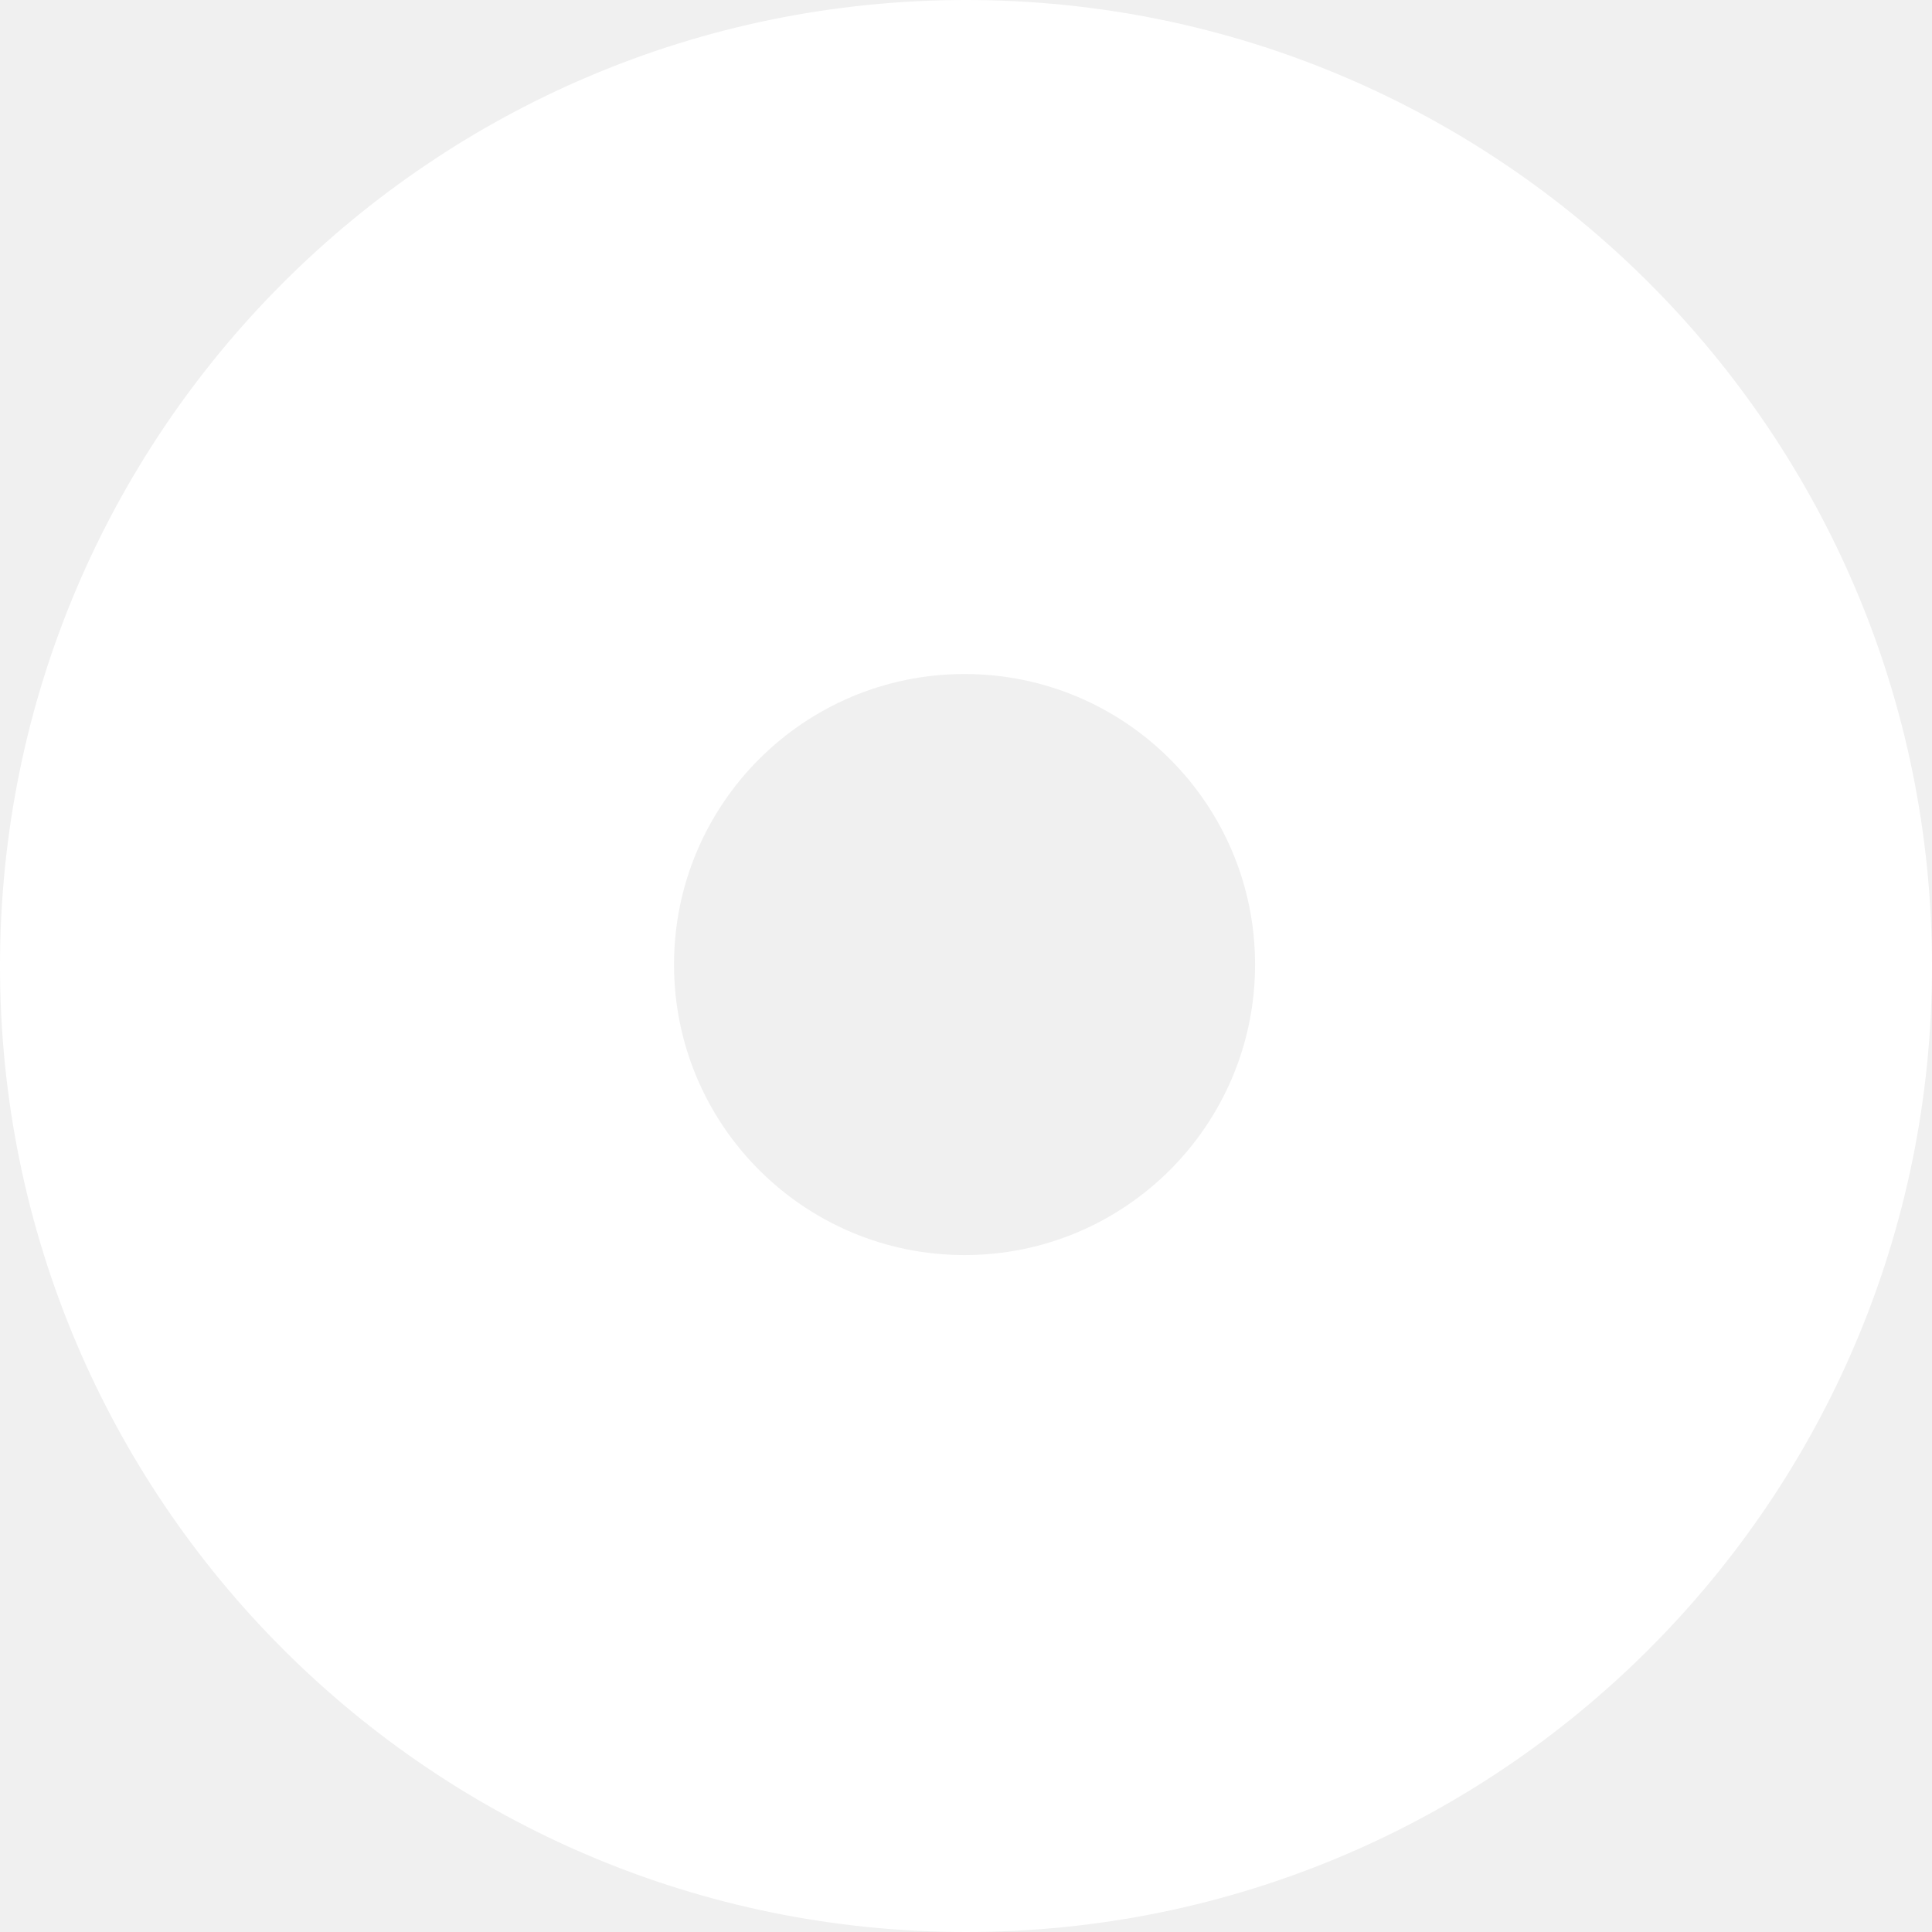
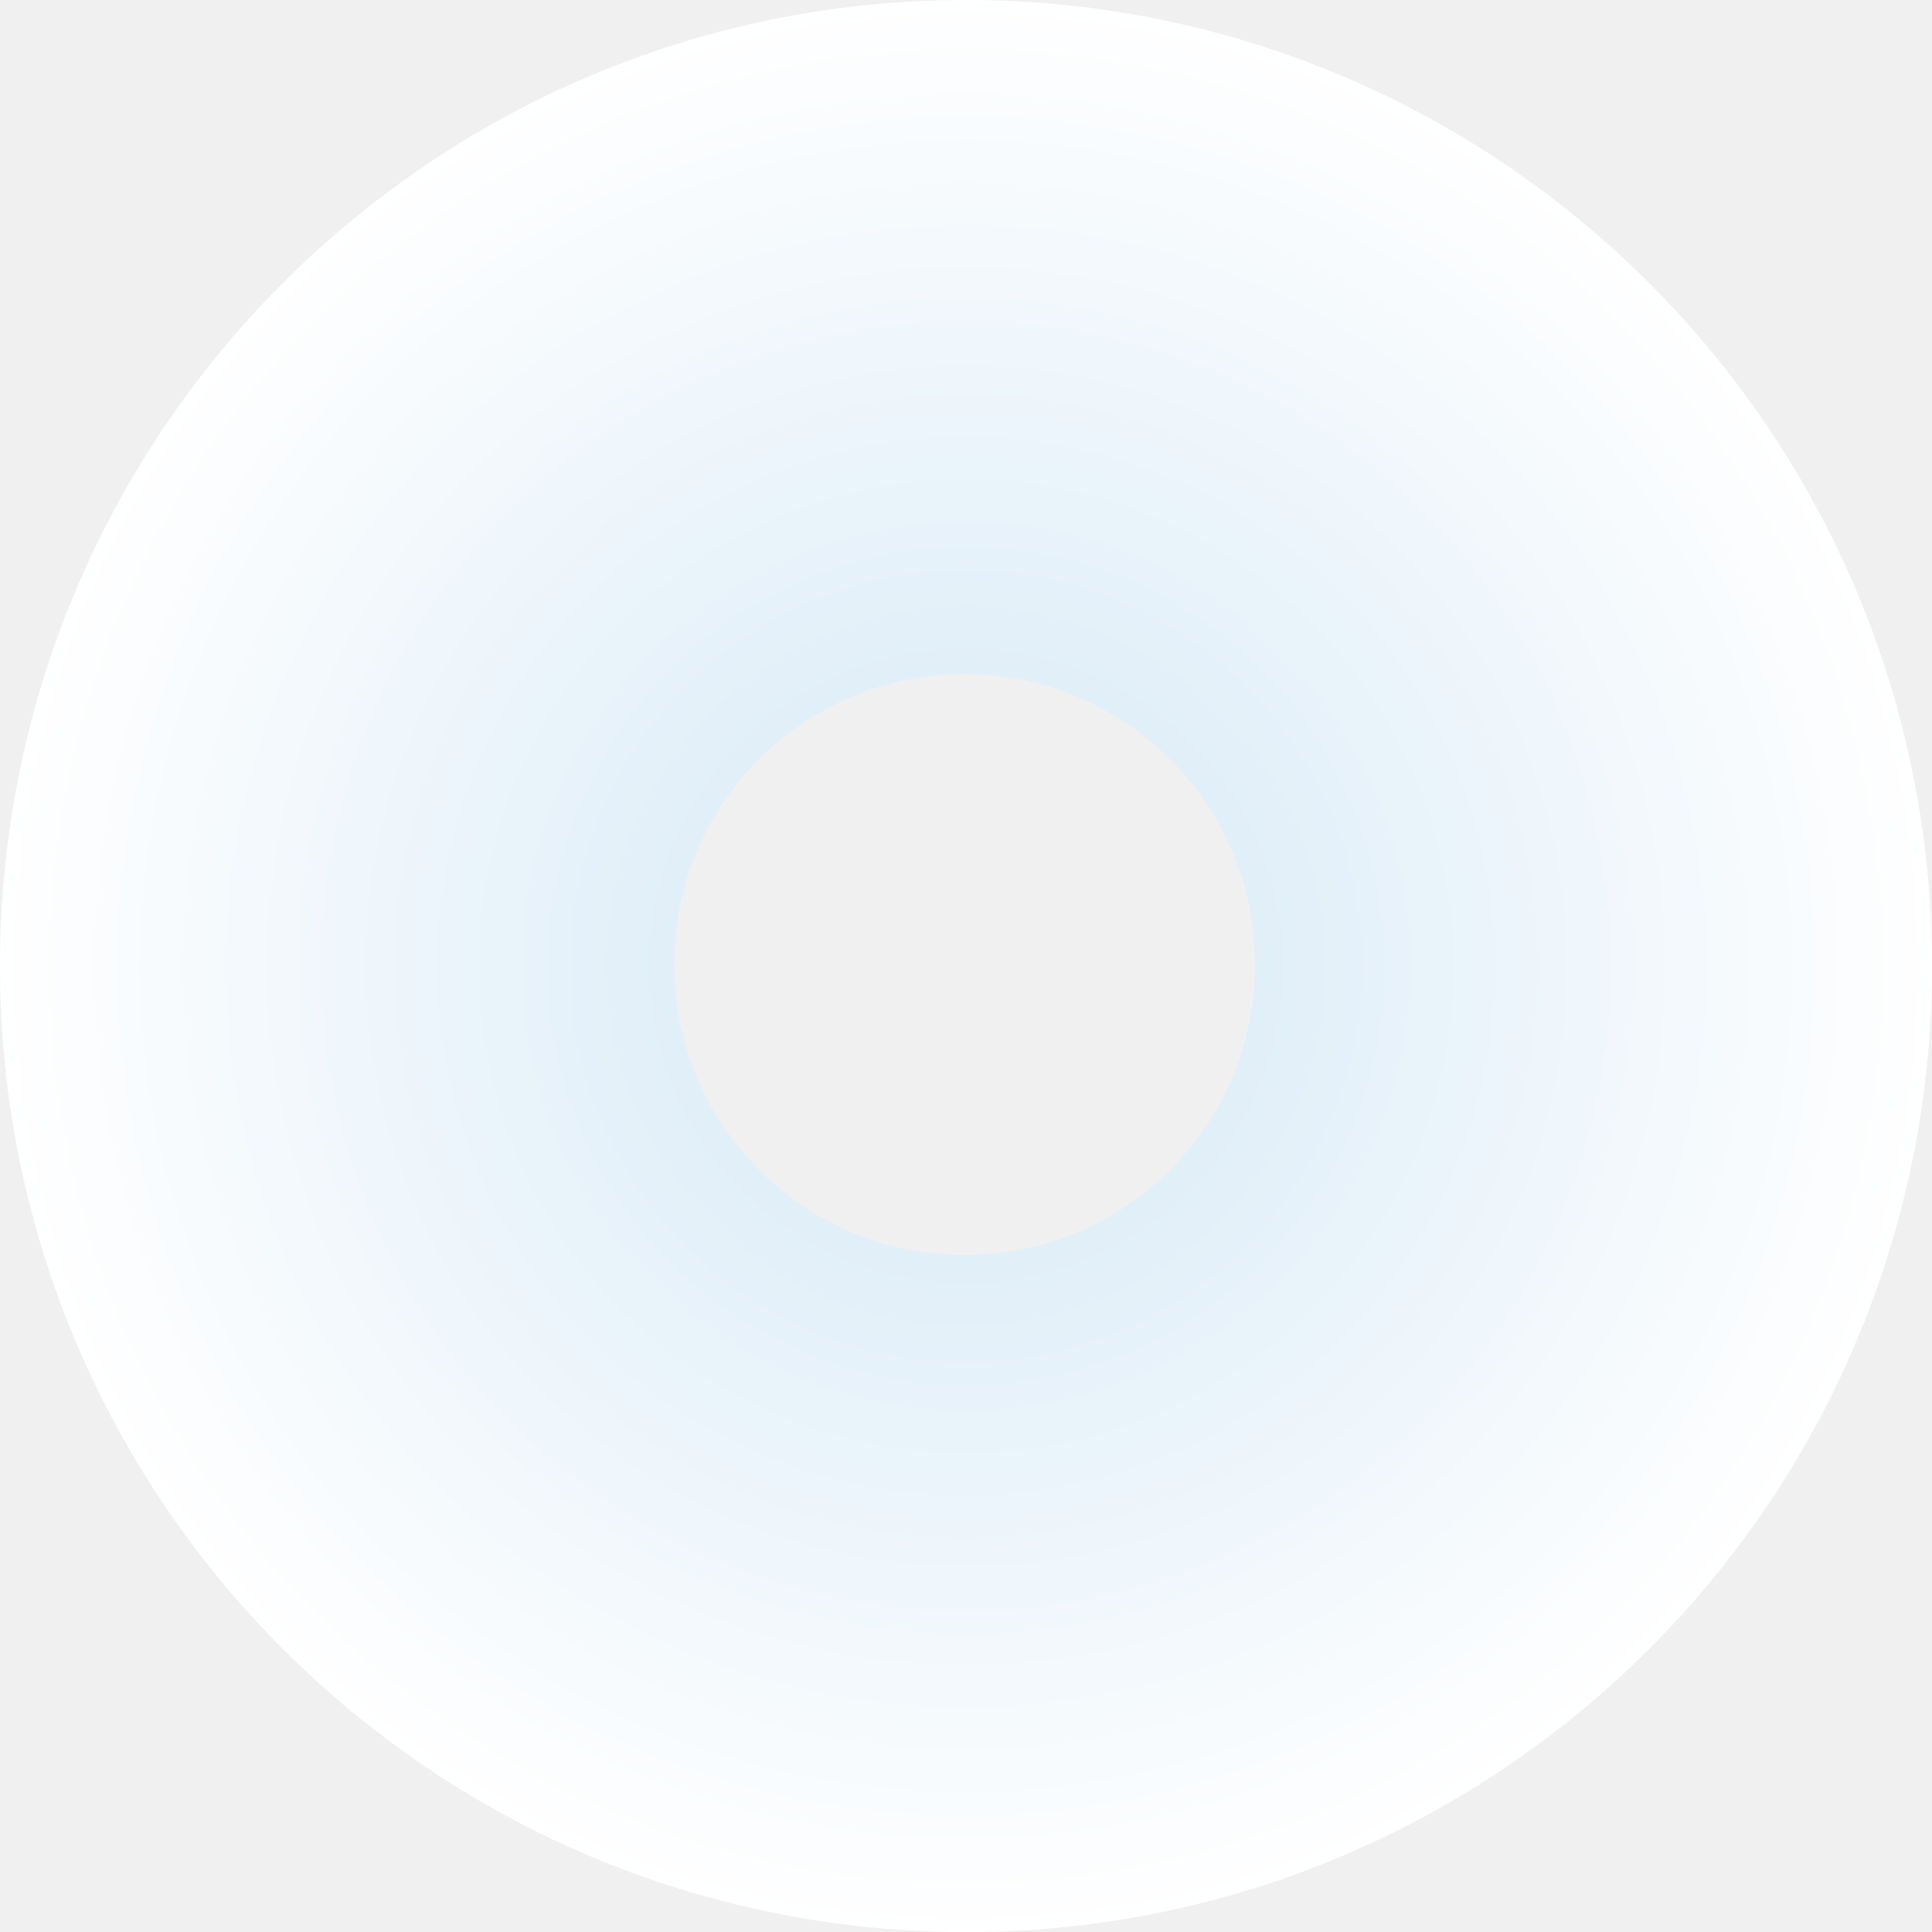
<svg xmlns="http://www.w3.org/2000/svg" width="665" height="665" viewBox="0 0 665 665" fill="none">
-   <path fill-rule="evenodd" clip-rule="evenodd" d="M332.5 665C516.135 665 665 516.135 665 332.5C665 148.865 516.135 0 332.5 0C148.865 0 0 148.865 0 332.5C0 516.135 148.865 665 332.5 665ZM332 432C387.228 432 432 387.228 432 332C432 276.772 387.228 232 332 232C276.772 232 232 276.772 232 332C232 387.228 276.772 432 332 432Z" fill="#ffffff" />
+   <defs>
+     <radialGradient id="nodeGradient" cx="50%" cy="50%" r="50%">
+       <stop offset="0%" style="stop-color:#d4e8f6" />
+       <stop offset="100%" style="stop-color:white" />
+     </radialGradient>
+   </defs>
+   <path fill-rule="evenodd" clip-rule="evenodd" d="M332.5 665C516.135 665 665 516.135 665 332.5C665 148.865 516.135 0 332.5 0C148.865 0 0 148.865 0 332.5C0 516.135 148.865 665 332.5 665ZM332 432C387.228 432 432 387.228 432 332C432 276.772 387.228 232 332 232C276.772 232 232 276.772 232 332C232 387.228 276.772 432 332 432Z" fill="url(#nodeGradient)" />
</svg>
